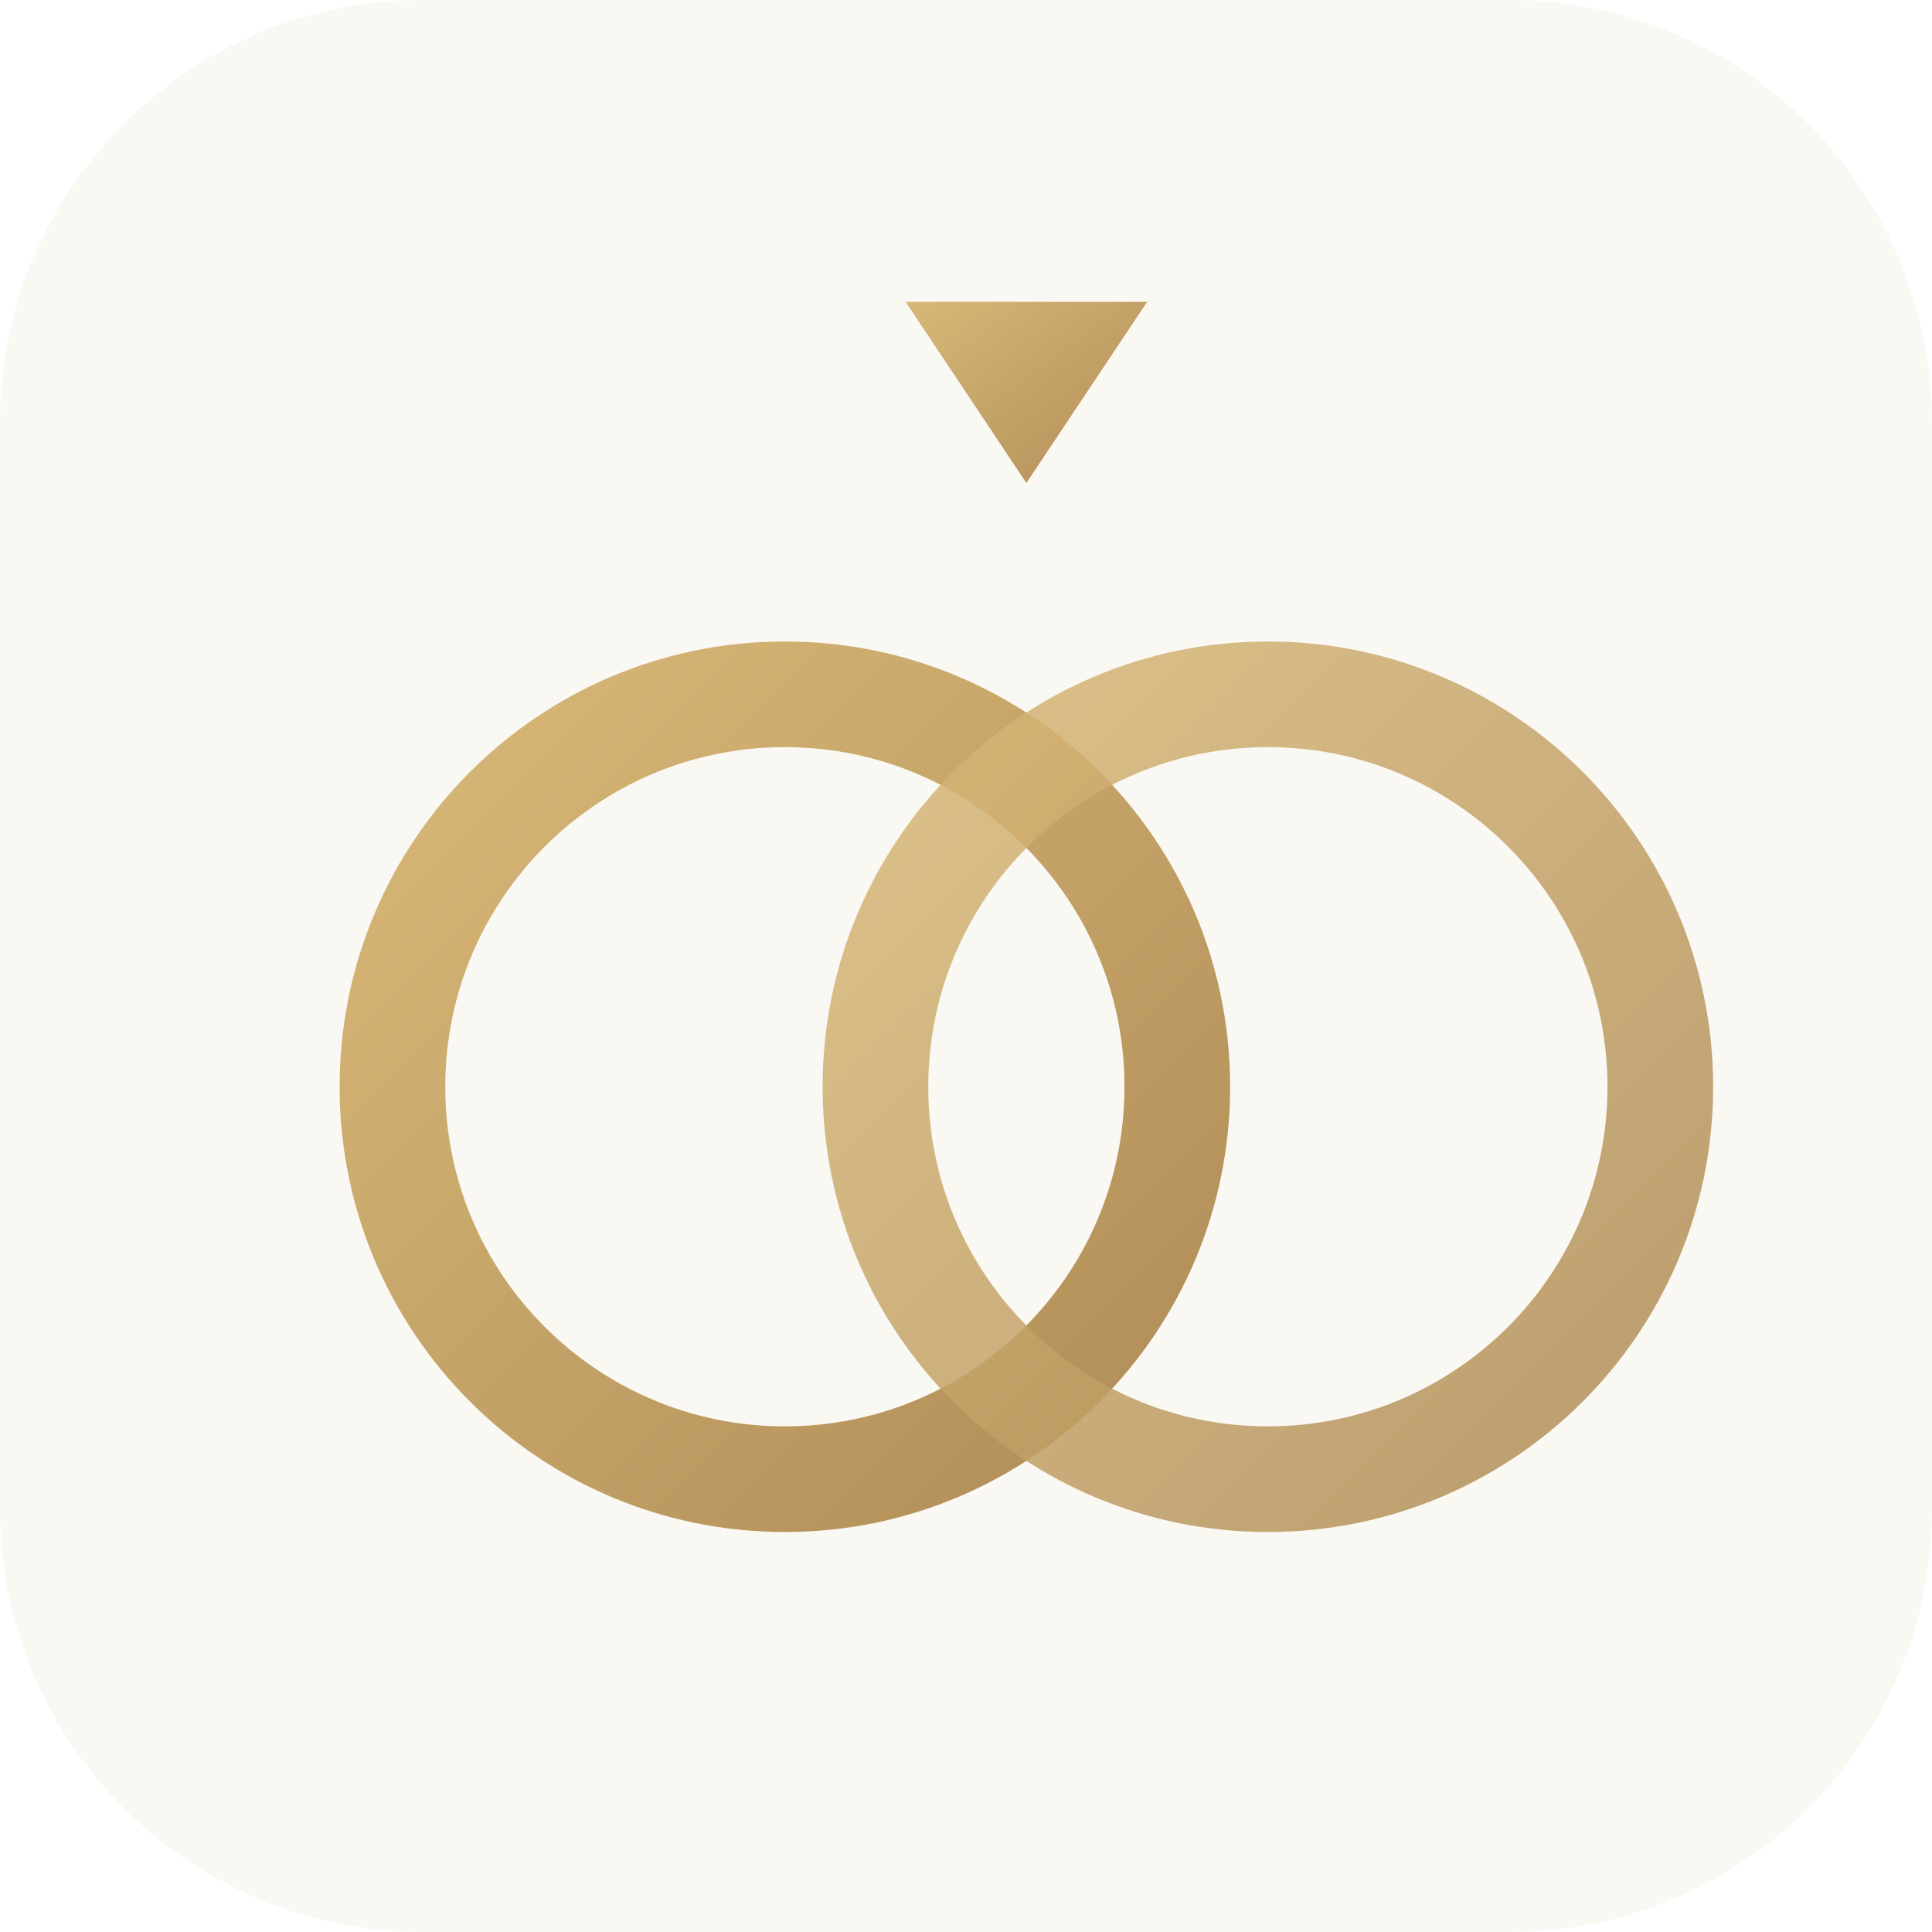
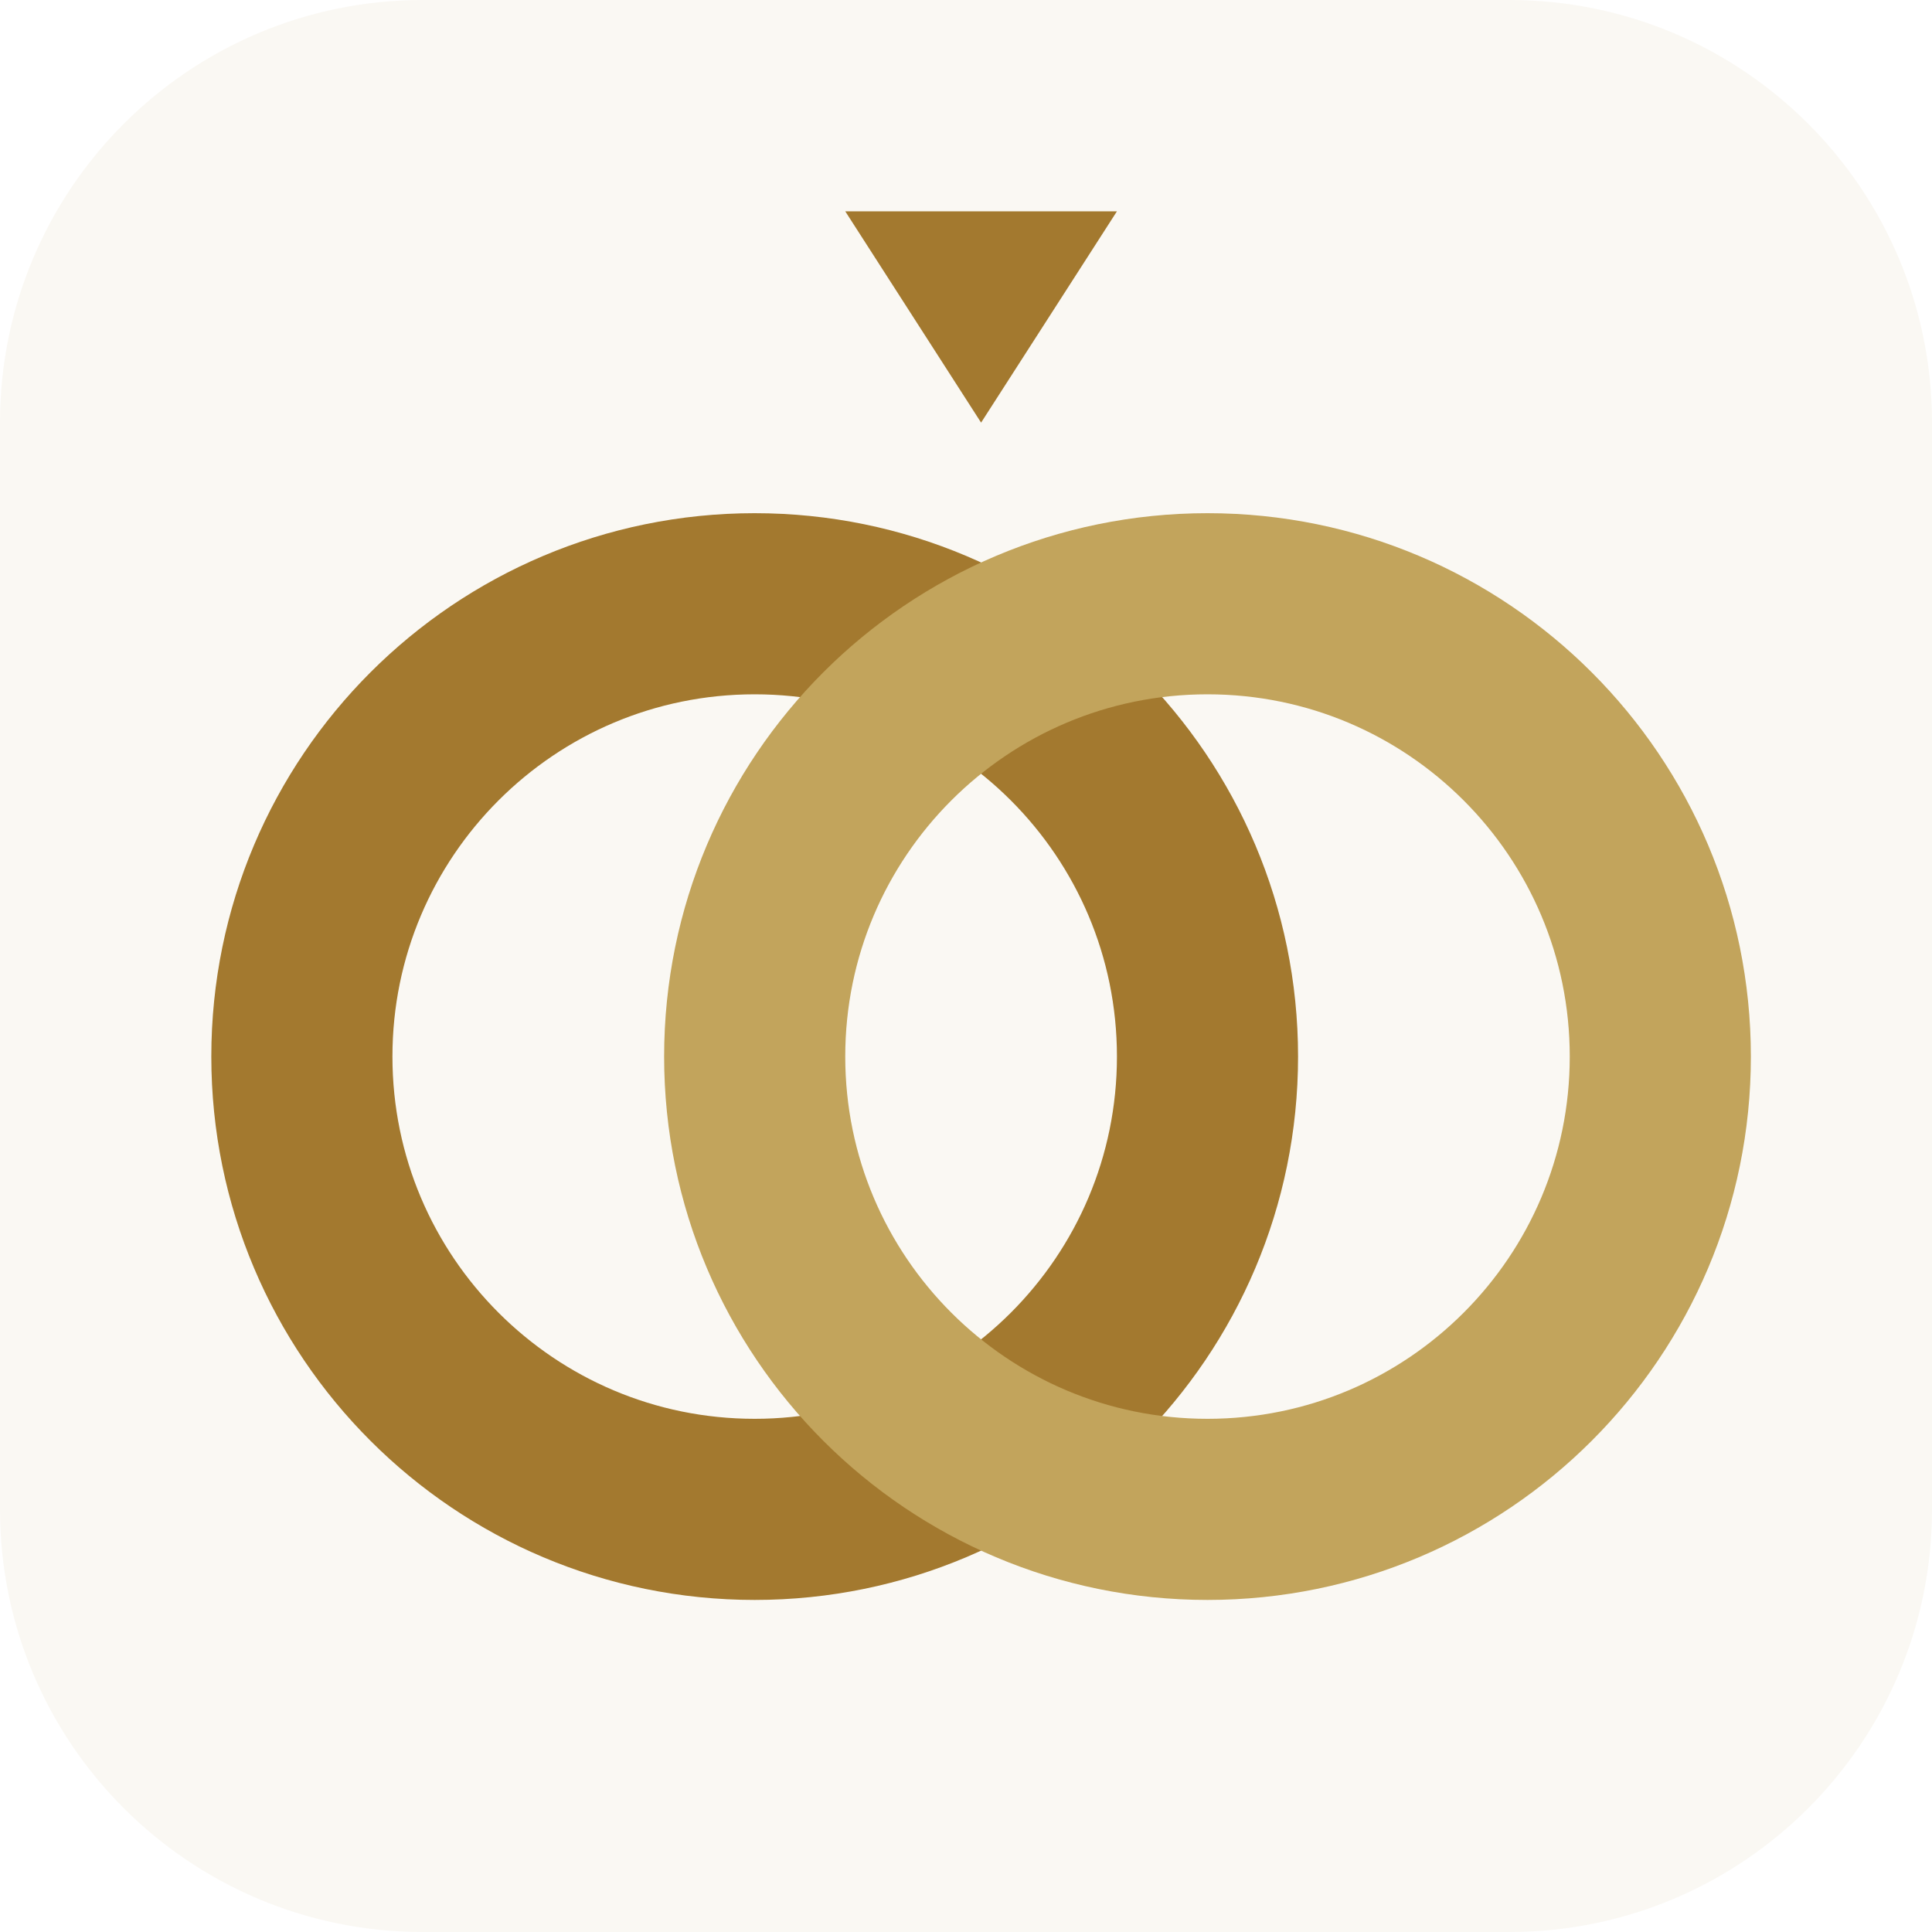
<svg xmlns="http://www.w3.org/2000/svg" width="64" height="64" viewBox="0 0 64 64">
-   <defs>
-     <linearGradient id="gold" x1="0" y1="0" x2="1" y2="1">
-       <stop offset="0%" stop-color="#d8b878" />
-       <stop offset="100%" stop-color="#b08d57" />
-     </linearGradient>
-   </defs>
  <rect width="64" height="64" rx="14" fill="#faf8f3" />
-   <circle cx="26" cy="36" r="13" fill="none" stroke="url(#gold)" stroke-width="3.5" />
-   <circle cx="42" cy="36" r="13" fill="none" stroke="url(#gold)" stroke-width="3.5" opacity="0.85" />
-   <path d="M30 10h8l-4 6z" fill="url(#gold)" />
+   <circle cx="25" cy="35" r="15" fill="none" stroke="#a3792f" stroke-width="6" />
+   <circle cx="40" cy="35" r="15" fill="none" stroke="#c2a45c" stroke-width="6" />
+   <path d="M28 7h9l-4.5 7z" fill="#a3792f" />
</svg>
